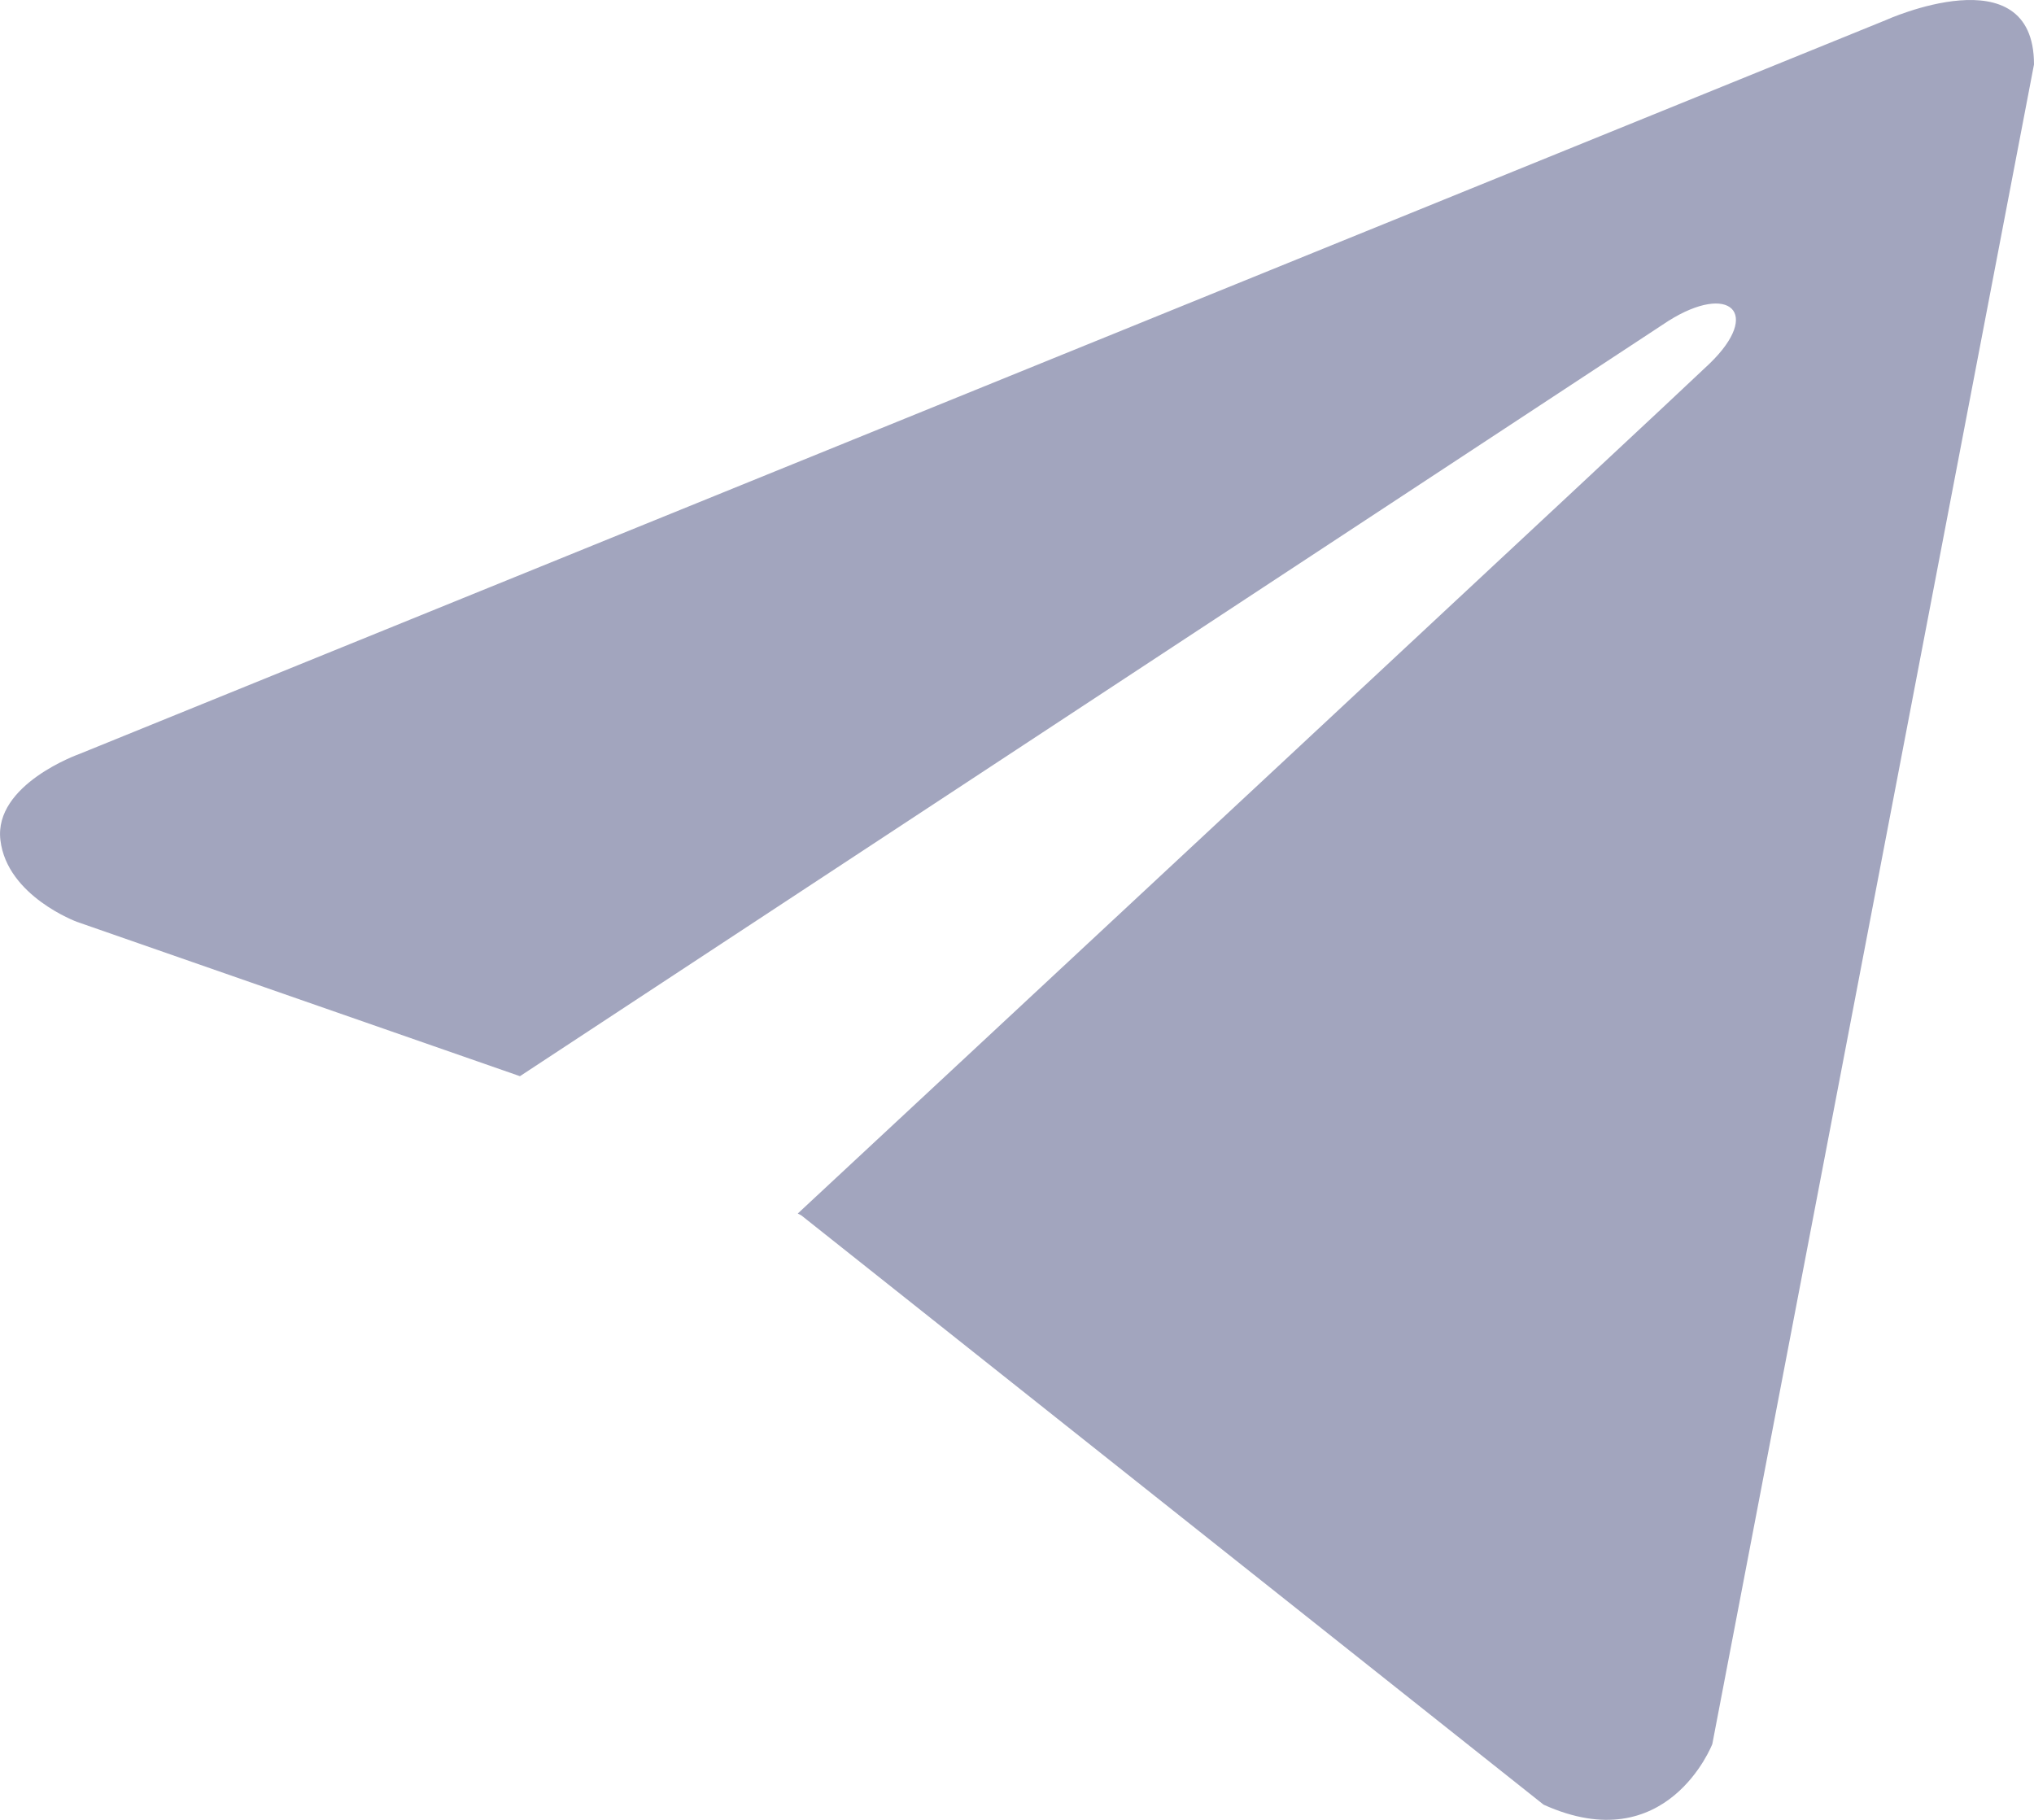
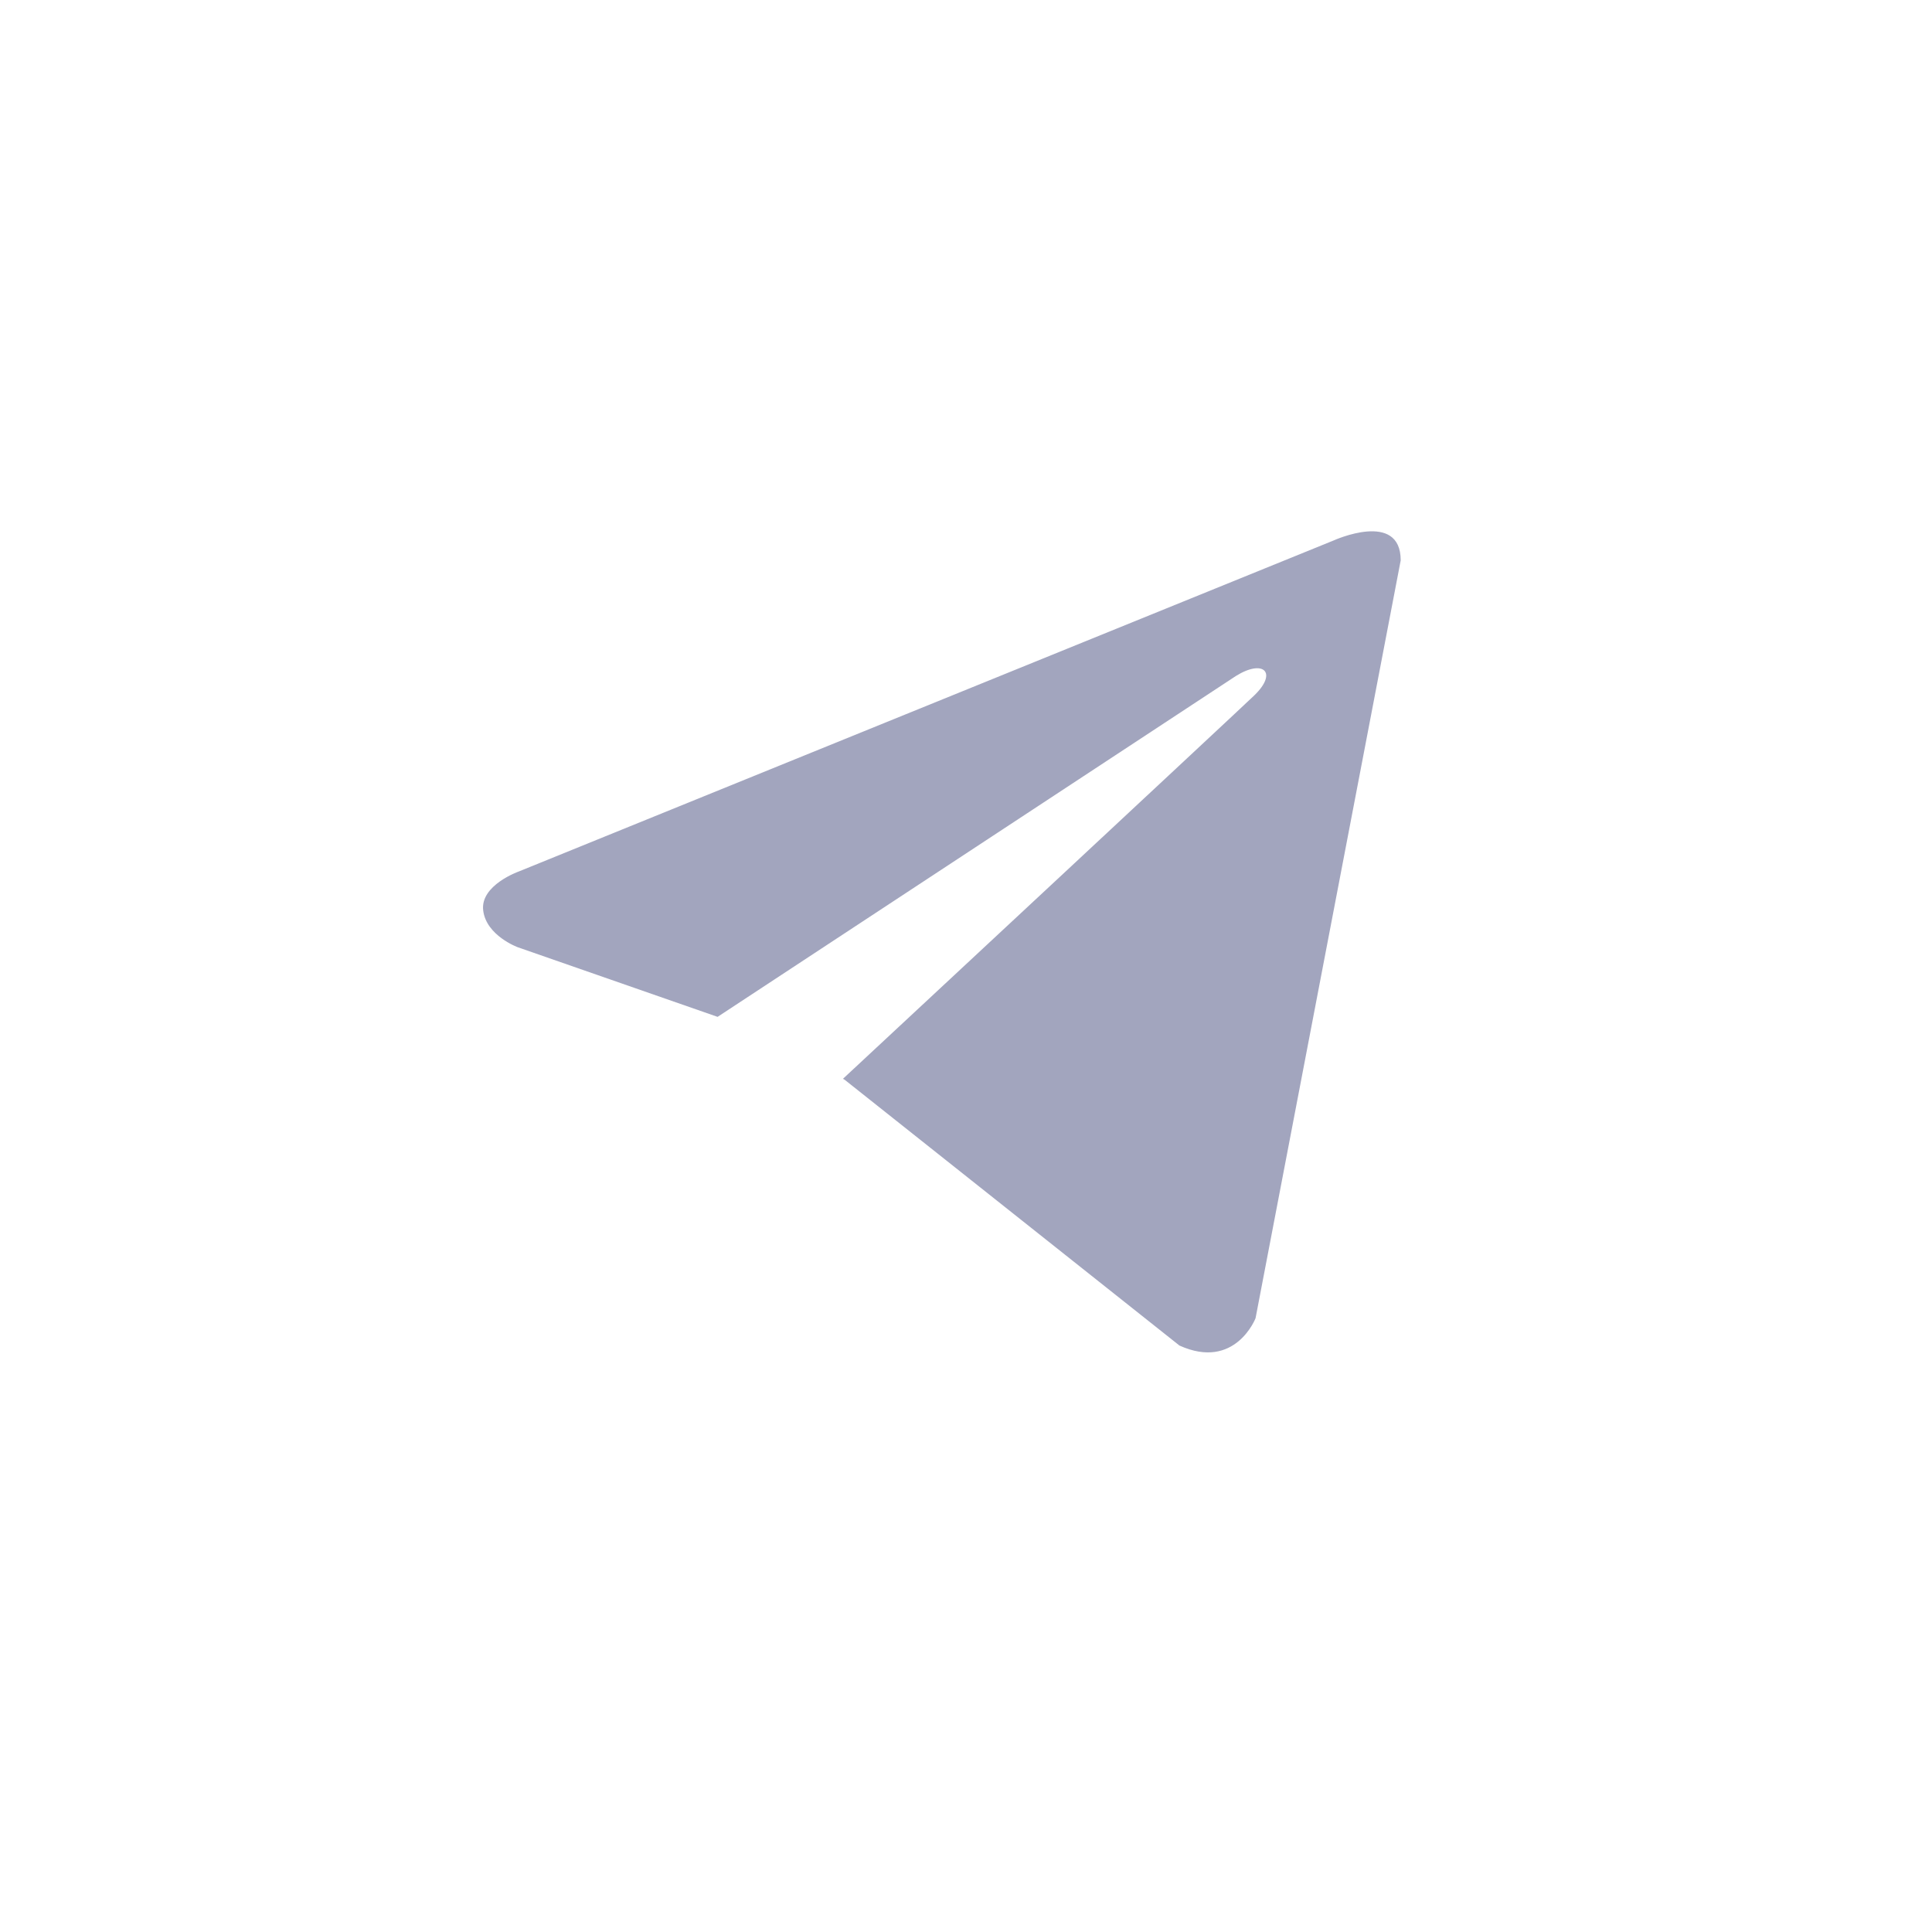
- <svg xmlns="http://www.w3.org/2000/svg" width="19" height="17" viewBox="0 0 19 17" fill="none">
-   <path d="M19 0.602L15.995 16.292C15.995 16.292 15.574 17.38 14.419 16.858L7.485 11.353L7.452 11.336C8.389 10.465 15.652 3.703 15.97 3.396C16.461 2.921 16.156 2.639 15.586 2.997L4.857 10.053L0.718 8.611C0.718 8.611 0.066 8.371 0.004 7.849C-0.06 7.327 0.739 7.044 0.739 7.044L17.613 0.189C17.613 0.189 19 -0.442 19 0.602Z" fill="#A2A5BE" />
+ <svg xmlns="http://www.w3.org/2000/svg" viewBox="0 0 40 40" fill="#A2A5BE">
+   <path d="M29 11.602L25.995 27.292C25.995 27.292 25.574 28.38 24.419 27.858L17.485 22.353L17.452 22.336C18.389 21.465 25.652 14.703 25.97 14.396C26.461 13.921 26.156 13.639 25.586 13.997L14.857 21.053L10.718 19.611C10.718 19.611 10.066 19.371 10.004 18.849C9.94 18.326 10.739 18.044 10.739 18.044L27.613 11.189C27.613 11.189 29 10.558 29 11.602Z" />
</svg>
